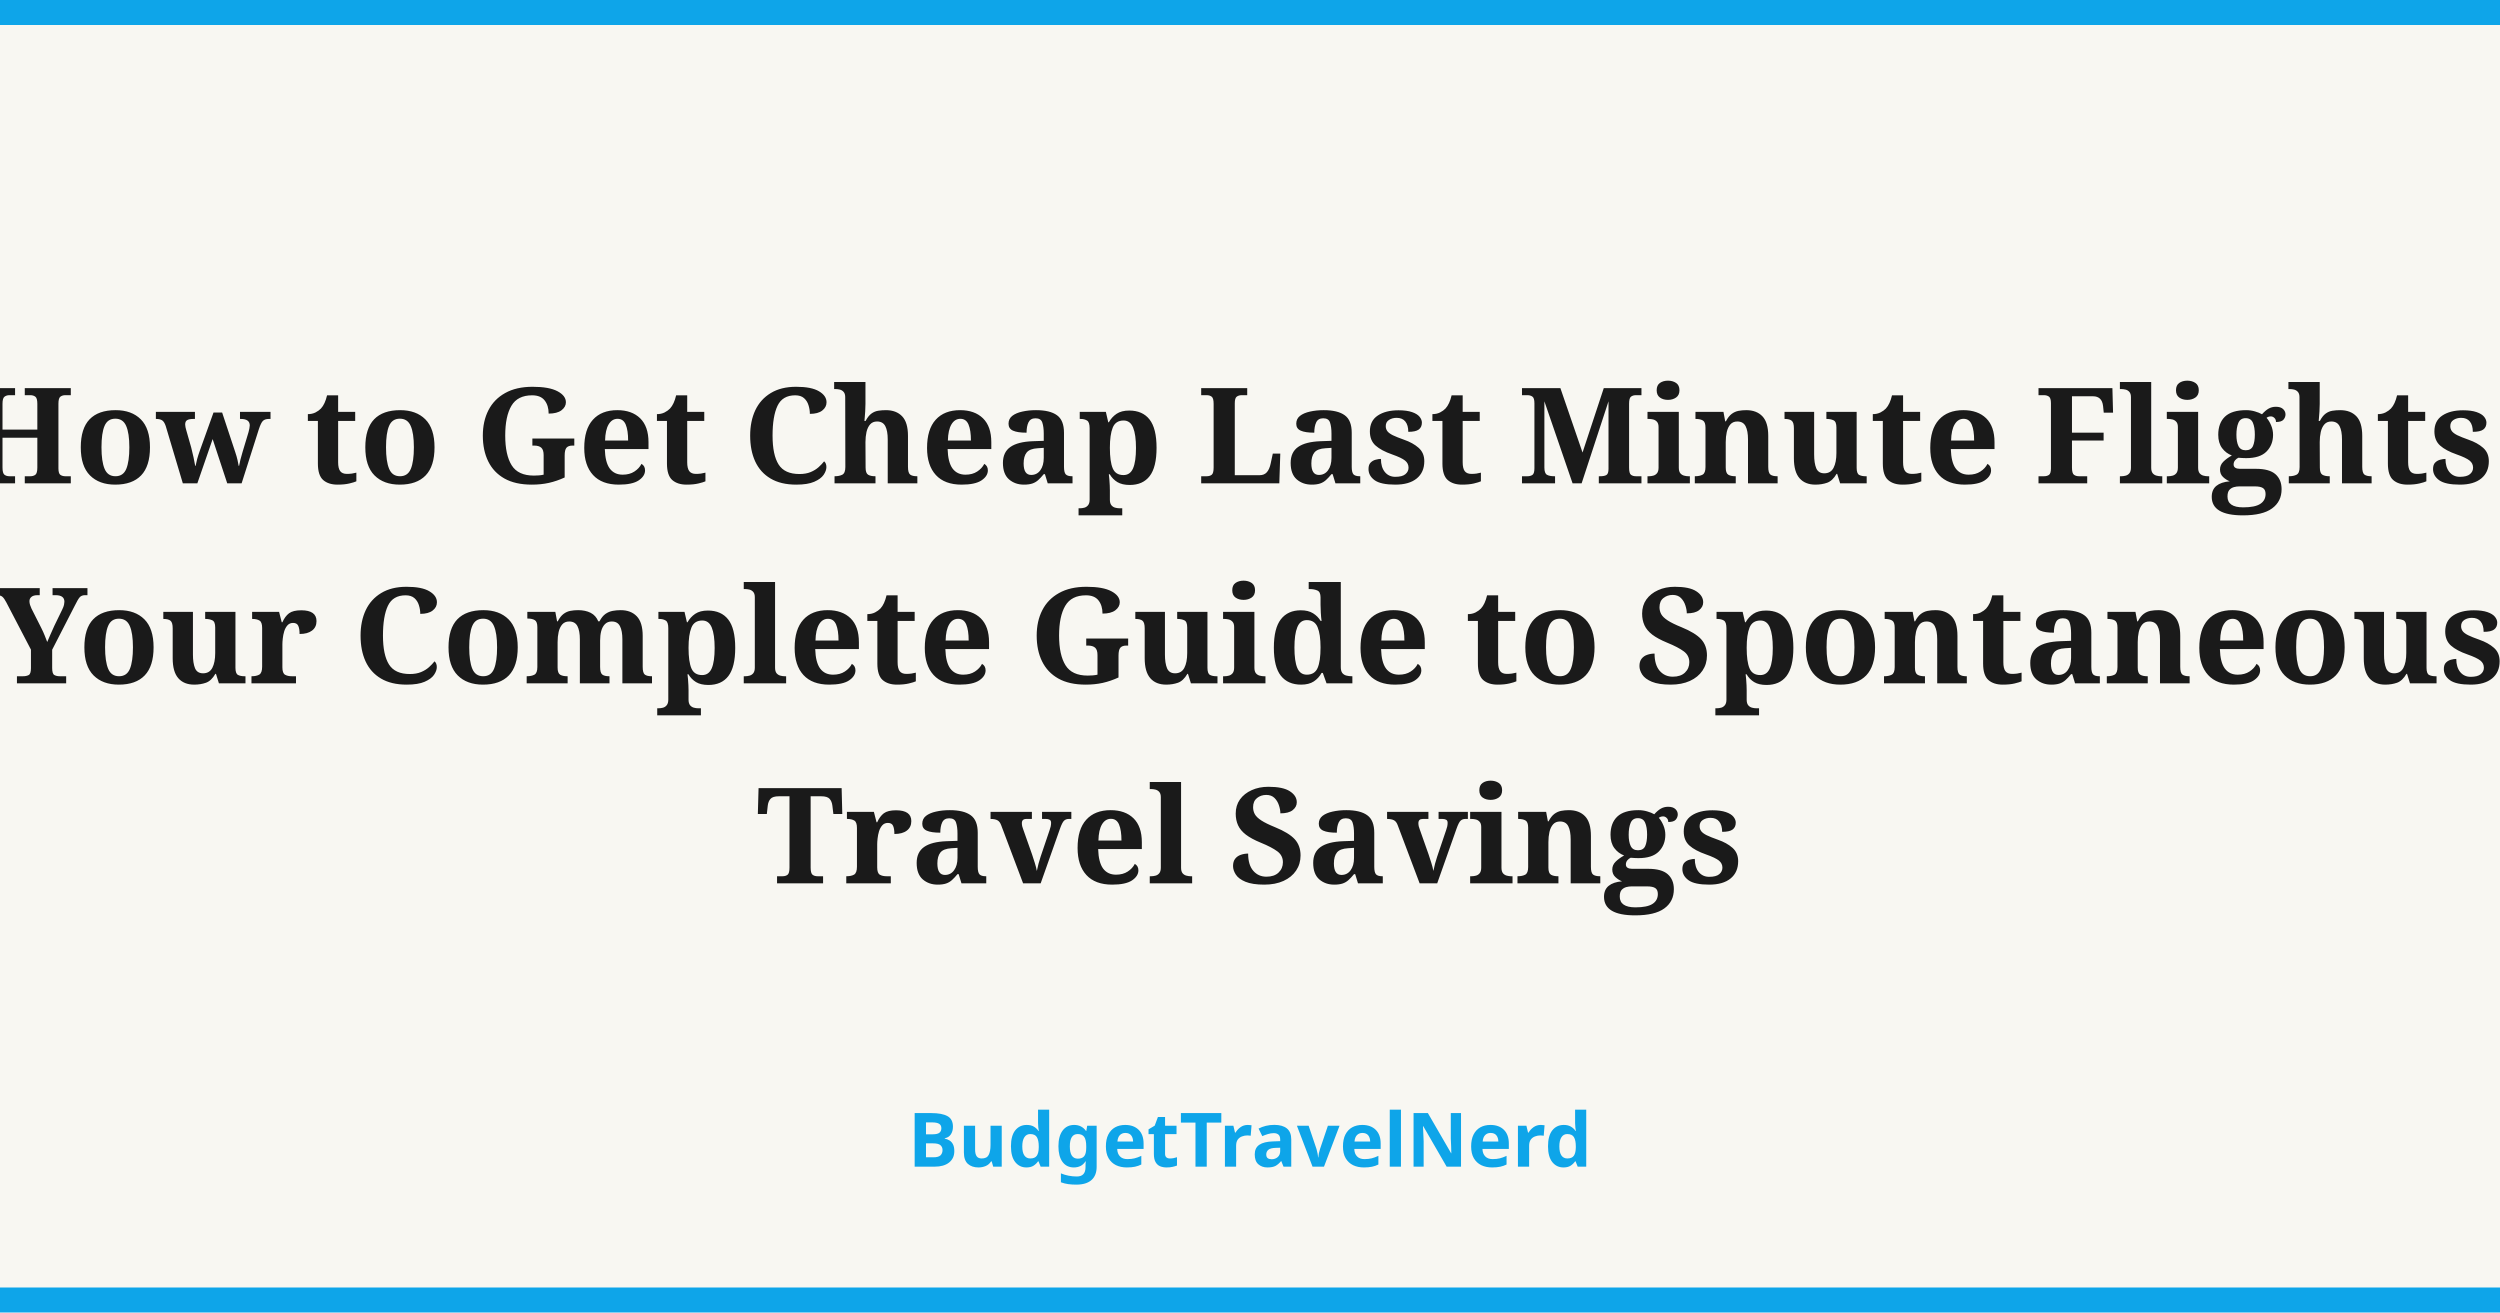
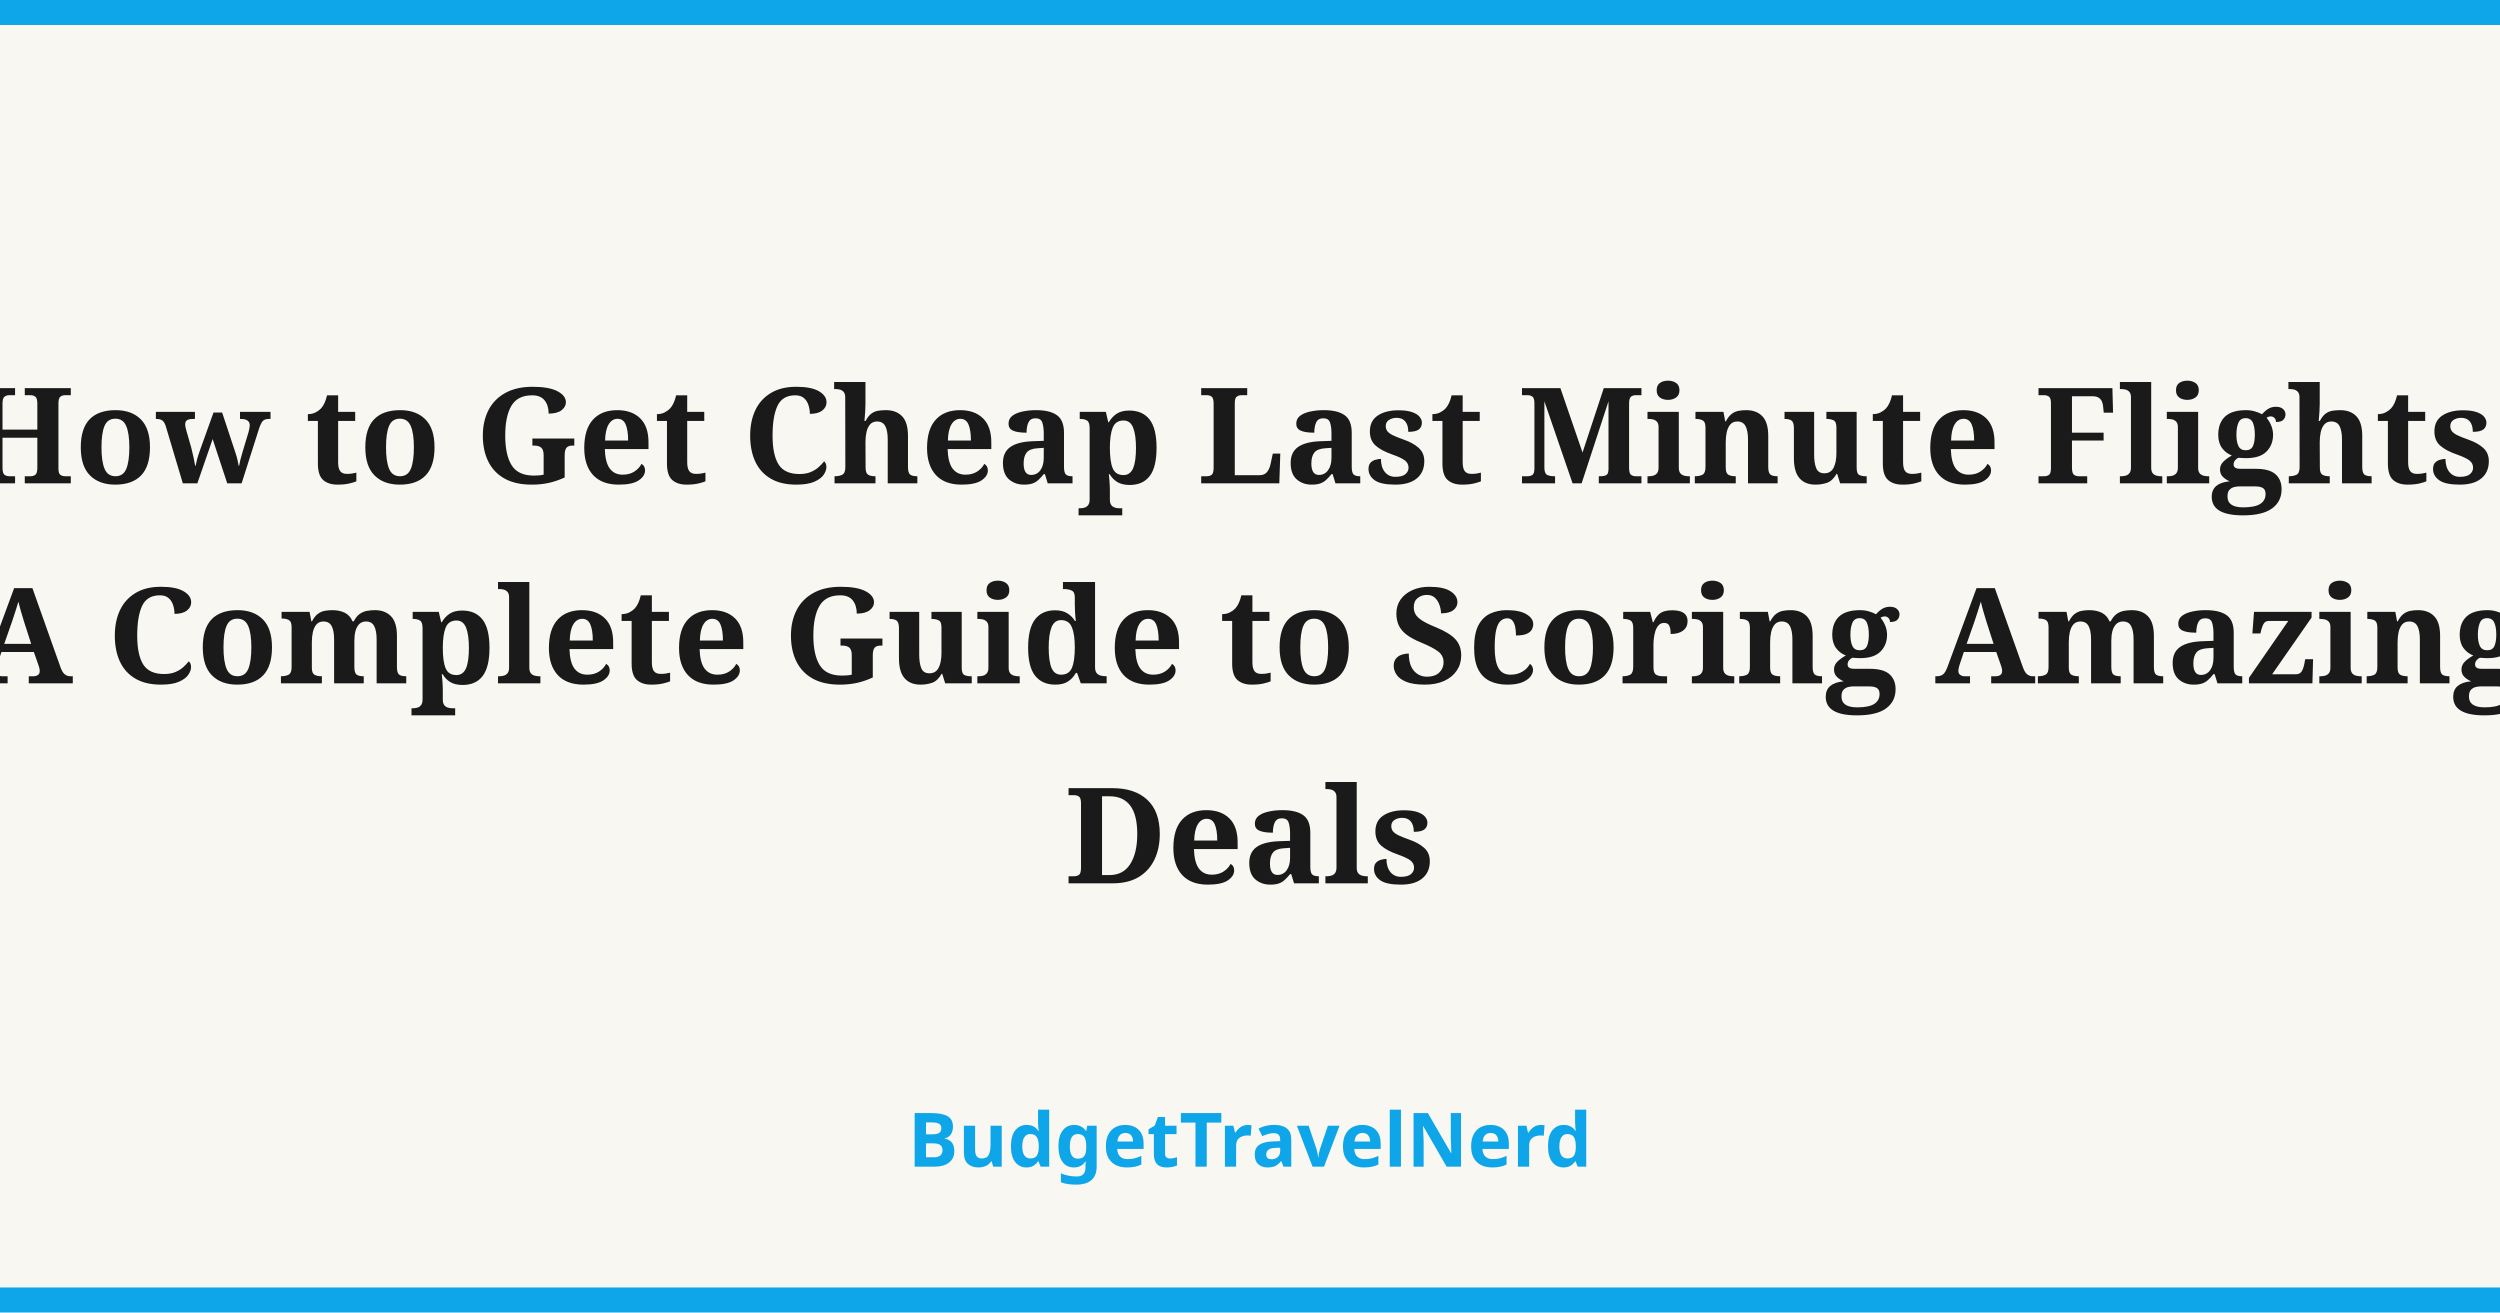
<svg xmlns="http://www.w3.org/2000/svg" width="600" height="315" viewBox="0 0 600 315">
  <rect width="600" height="315" fill="#f8f7f2" />
  <rect width="600" height="6" fill="#0ea5e9" />
  <rect y="309" width="600" height="6" fill="#0ea5e9" />
  <text x="300" y="116" font-family="Georgia,serif" font-size="32" font-weight="bold" fill="#1a1a1a" text-anchor="middle">How to Get Cheap Last Minute Flights:</text>
-   <text x="300" y="164" font-family="Georgia,serif" font-size="32" font-weight="bold" fill="#1a1a1a" text-anchor="middle">Your Complete Guide to Spontaneous</text>
-   <text x="300" y="212" font-family="Georgia,serif" font-size="32" font-weight="bold" fill="#1a1a1a" text-anchor="middle">Travel Savings</text>
+   <text x="300" y="164" font-family="Georgia,serif" font-size="32" font-weight="bold" fill="#1a1a1a" text-anchor="middle">A Complete Guide to Scoring Amazing</text>
+   <text x="300" y="212" font-family="Georgia,serif" font-size="32" font-weight="bold" fill="#1a1a1a" text-anchor="middle">Deals</text>
  <text x="300" y="280" font-family="sans-serif" font-size="18" fill="#0ea5e9" text-anchor="middle" font-weight="600">BudgetTravelNerd</text>
</svg>
